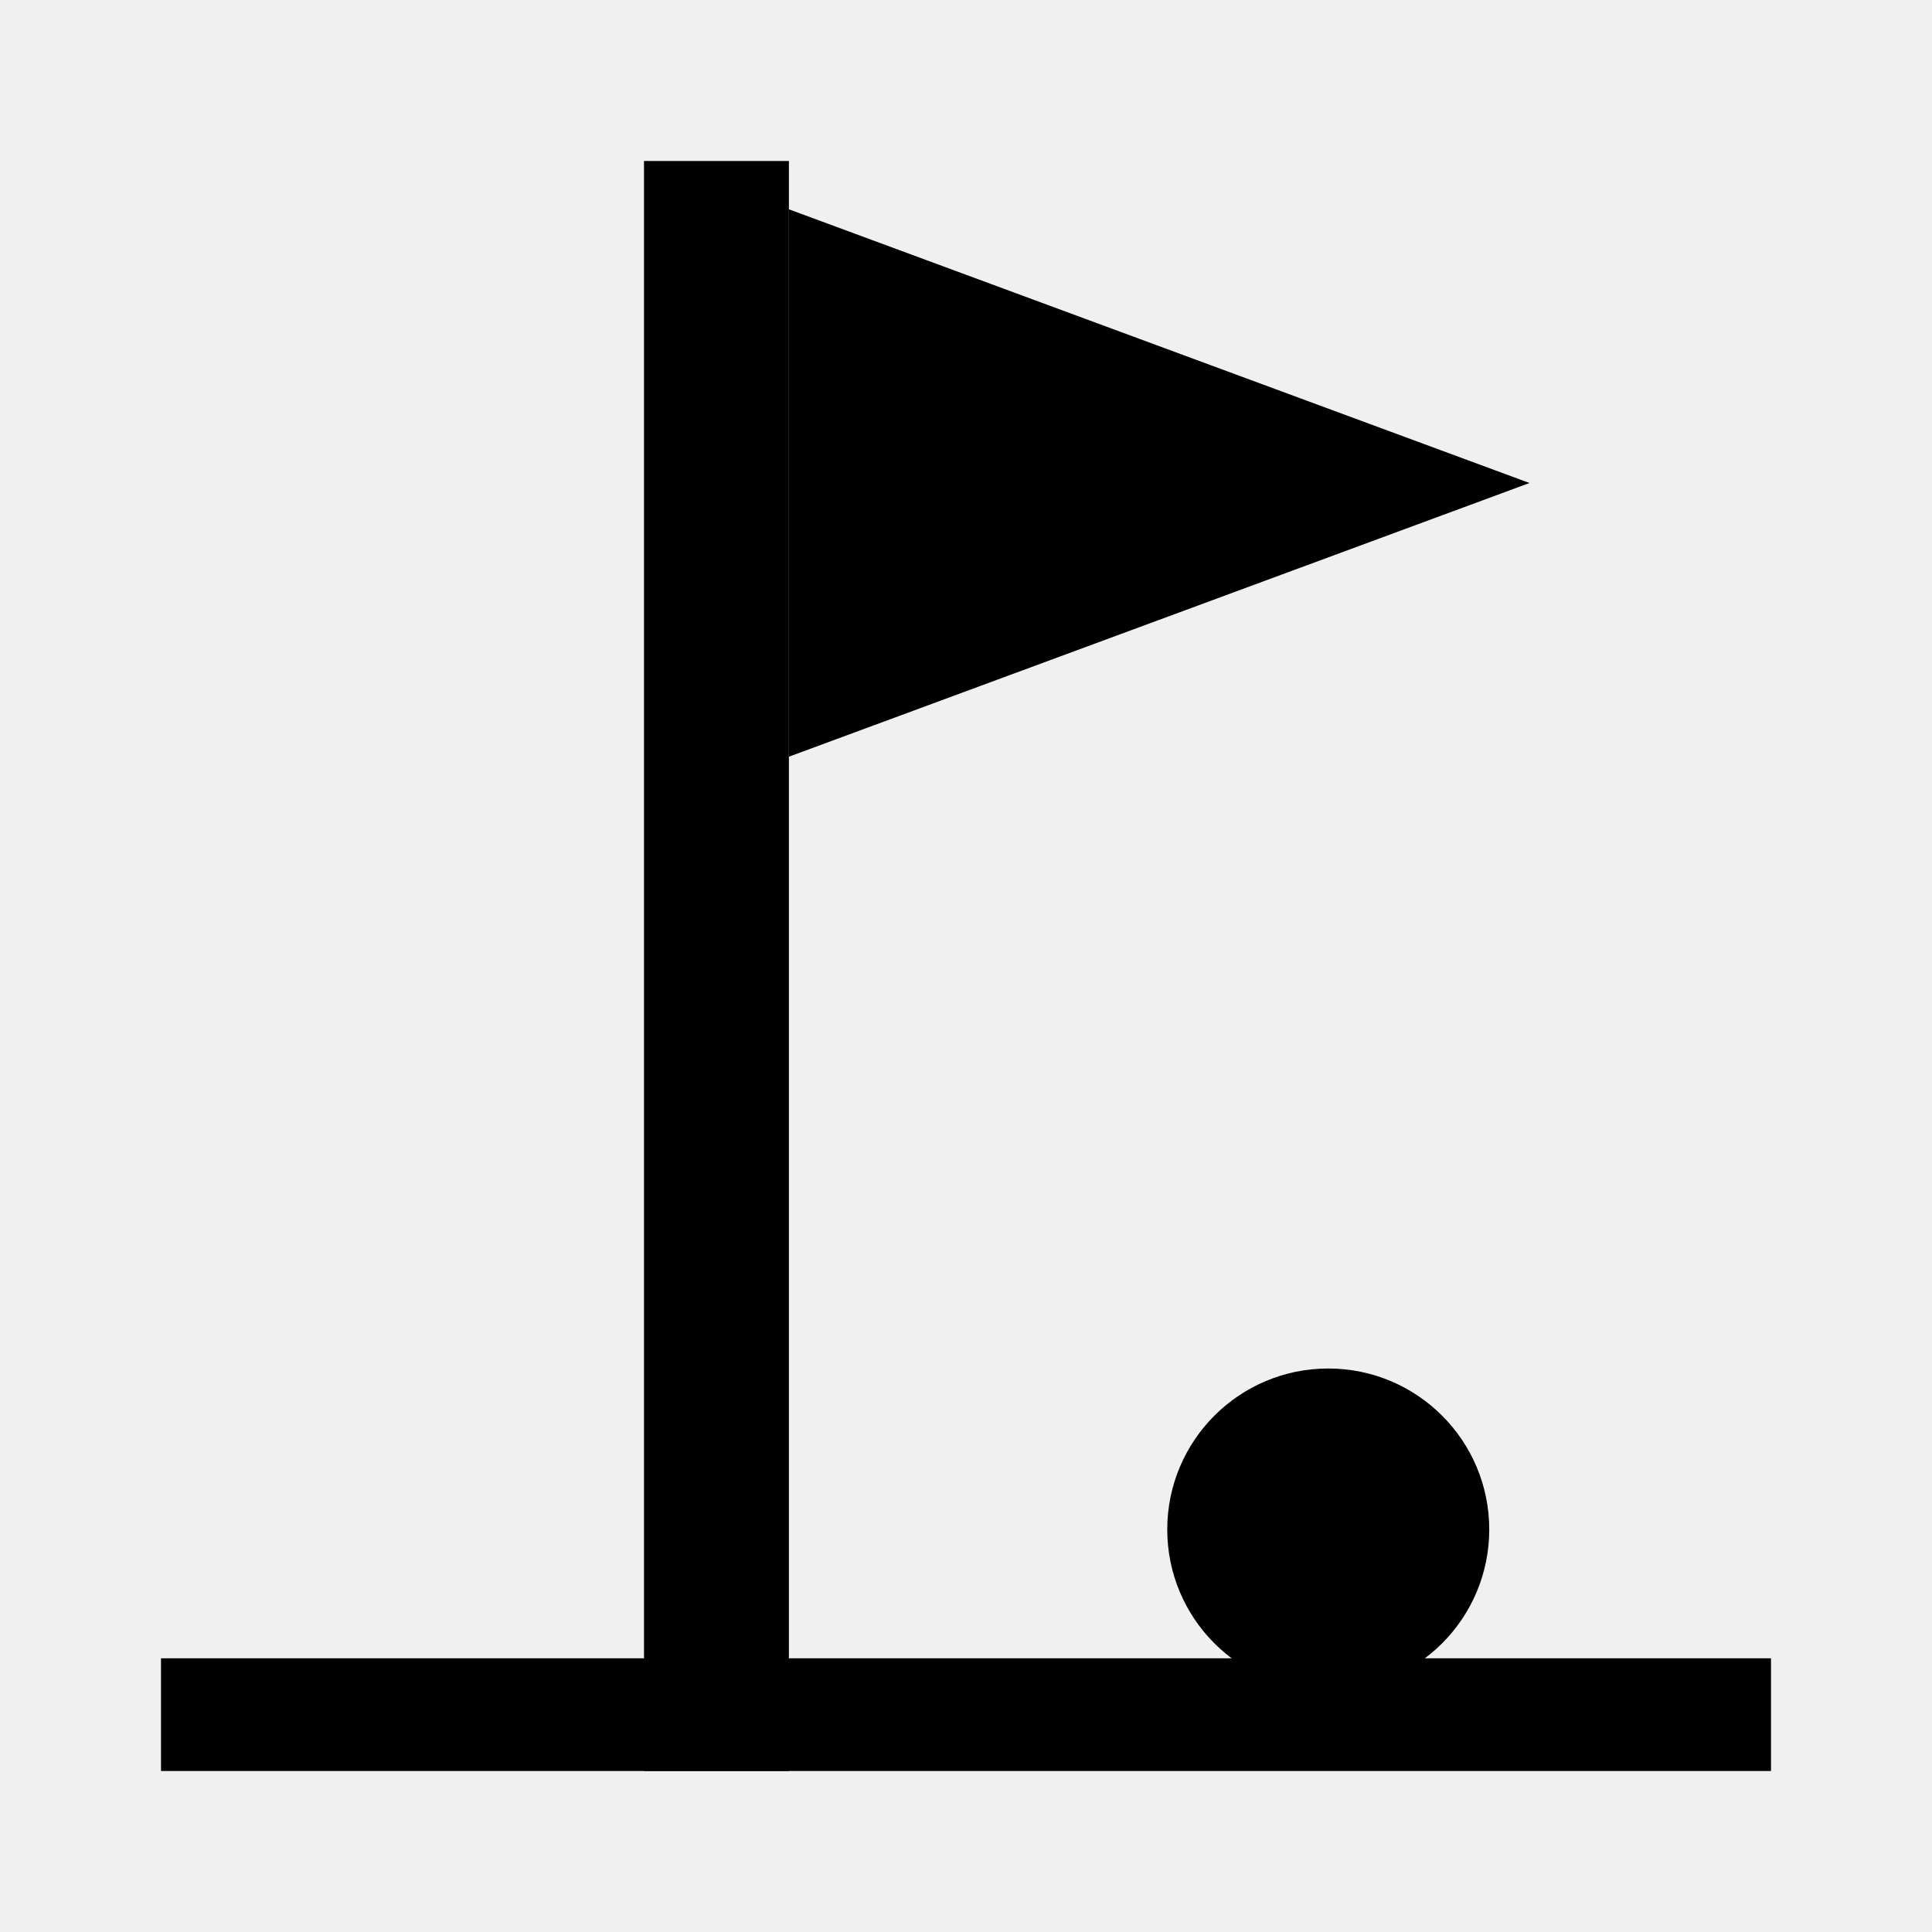
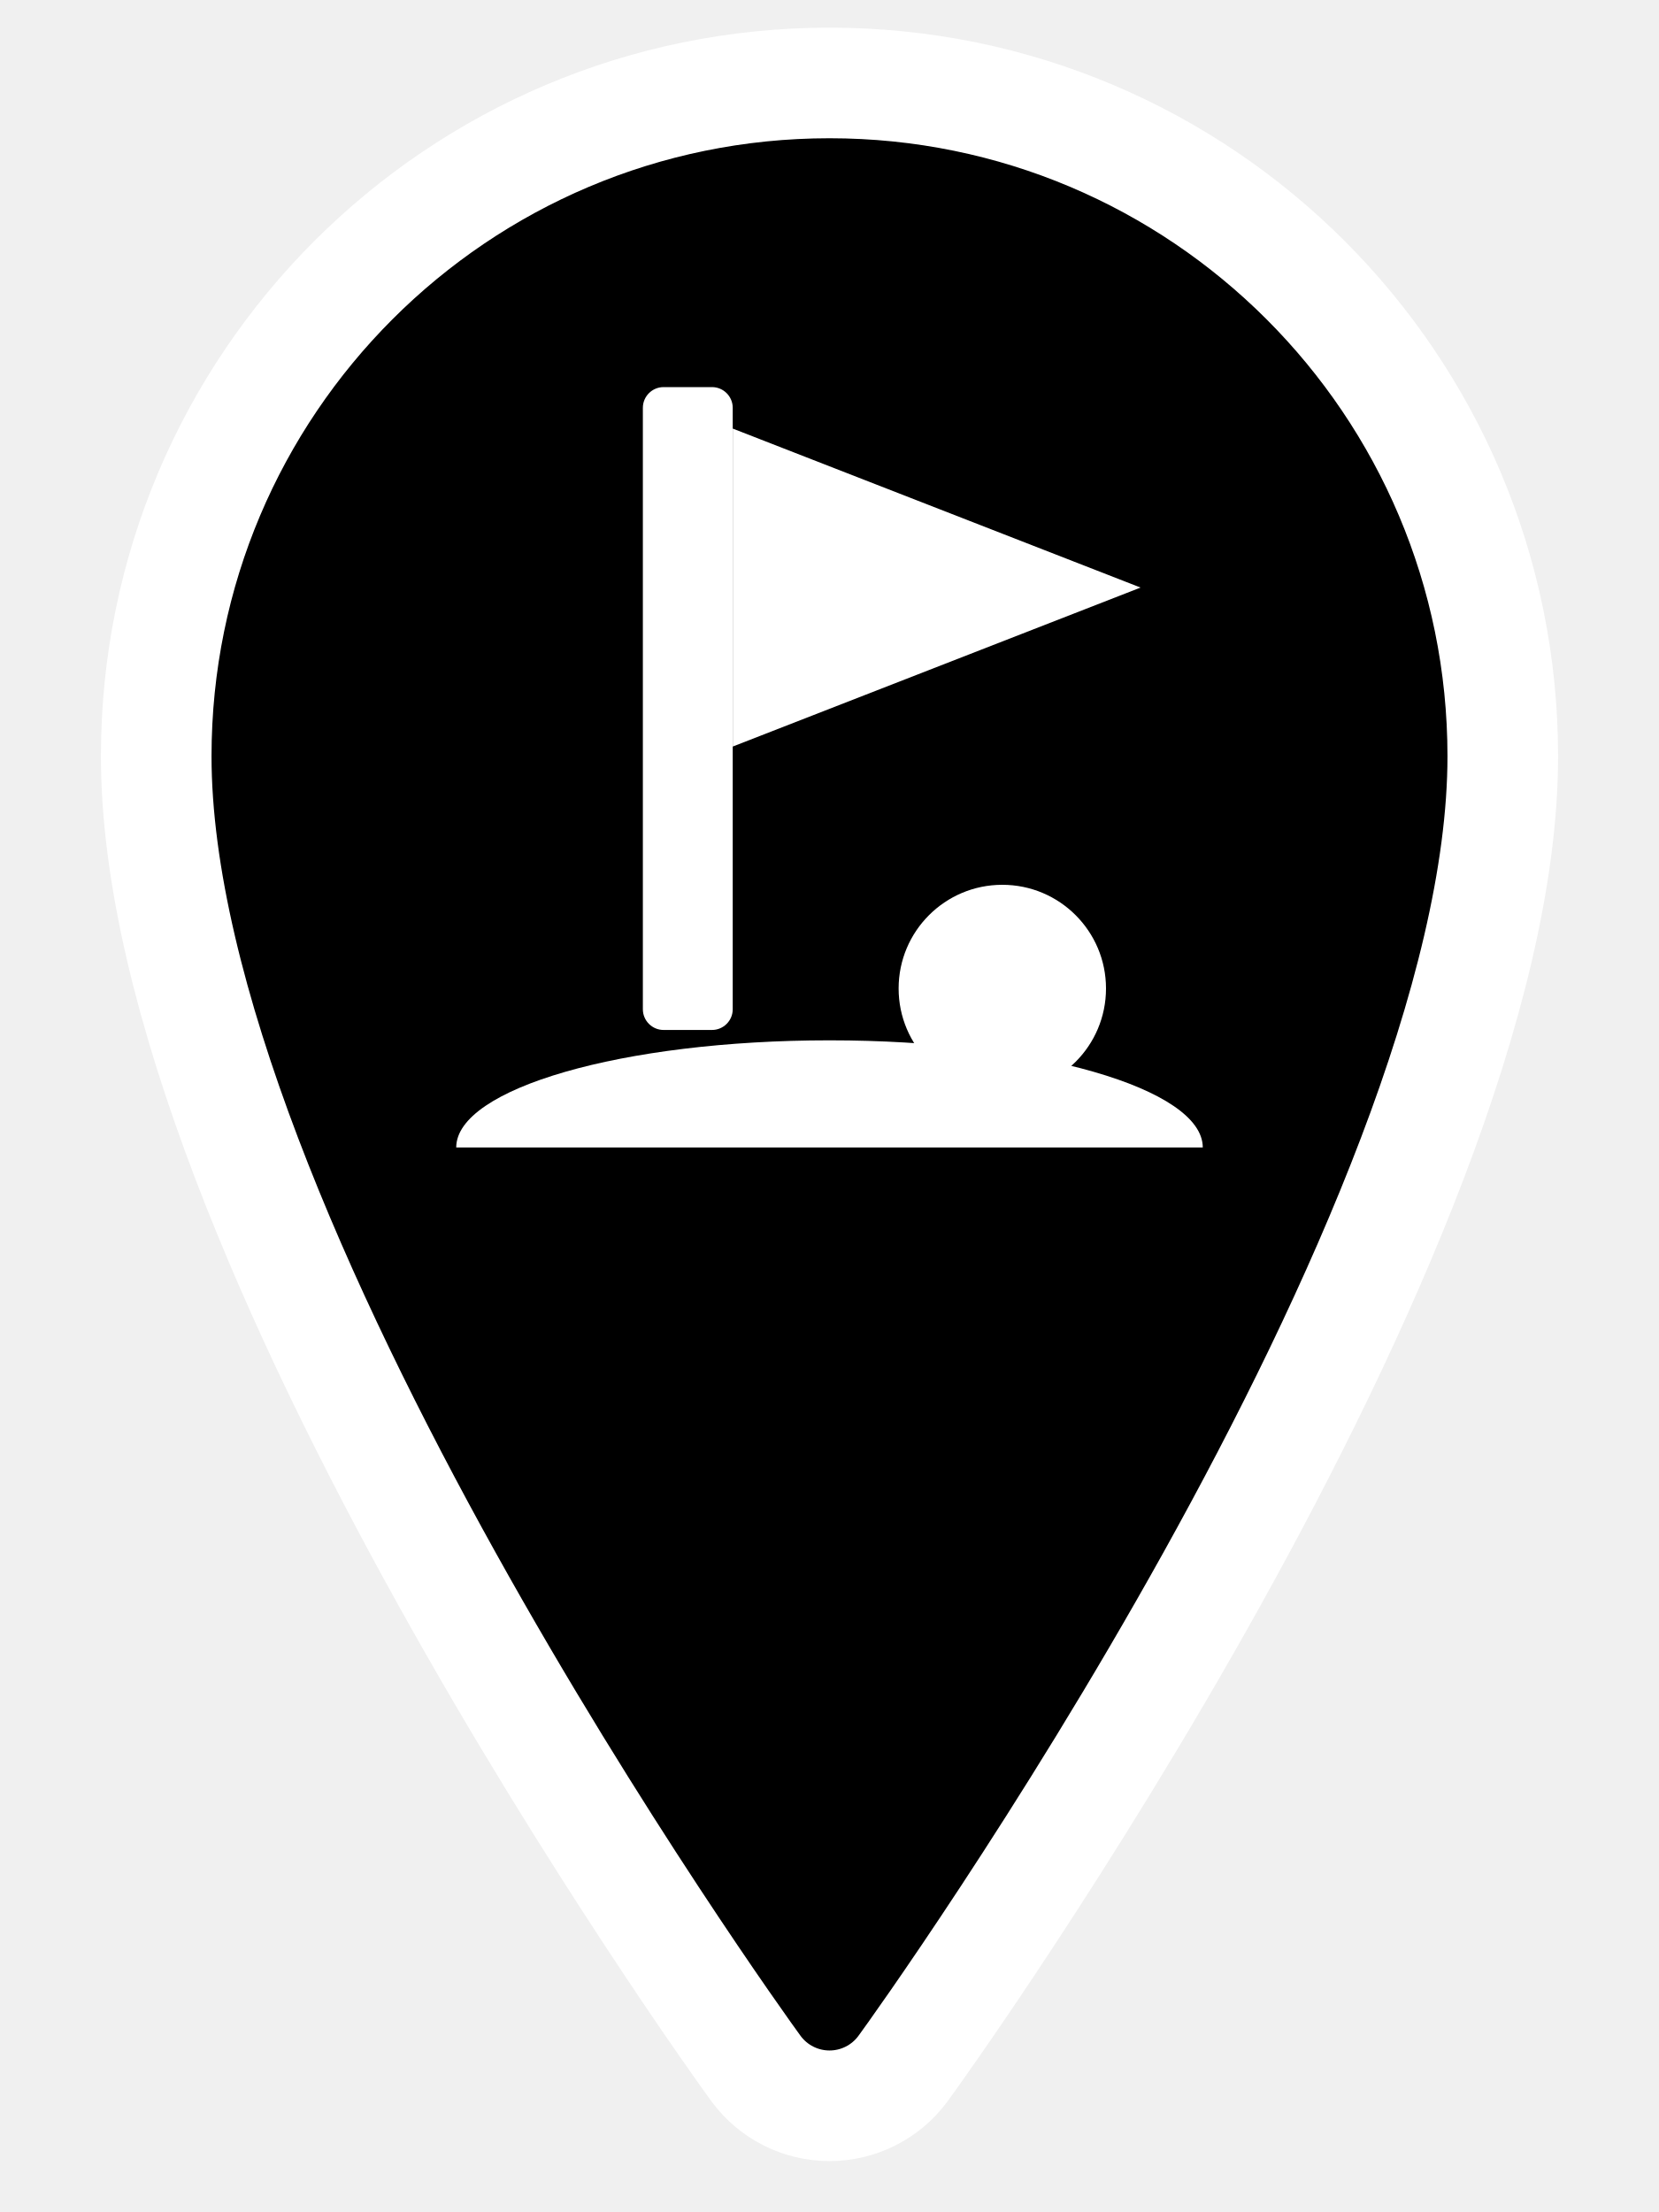
- <svg xmlns="http://www.w3.org/2000/svg" viewBox="0 0 24 24" width="24" height="24" fill="currentColor" role="img" aria-label="골프">
-   <path fill-rule="evenodd" d="M8 2h1.8v20H8z" />
-   <path fill-rule="evenodd" d="M9.8 2.6 19 6l-9.2 3.4z" />
-   <path fill-rule="evenodd" d="M14.5 19a2 2 0 1 0 4 0 2 2 0 1 0-4 0z" />
-   <path fill-rule="evenodd" d="M2 20.6h20V22H2z" />
+ <svg xmlns="http://www.w3.org/2000/svg" viewBox="0 0 24 32" width="24" height="32" role="img" aria-label="golf">
+   <path d="M12 1.2C6.62 1.2 2.26 5.56 2.26 10.94c0 6.9 8.32 18.5 8.68 18.99a1.32 1.32 0 0 0 2.12 0c.36-.49 8.68-12.09 8.68-18.99C21.74 5.56 17.38 1.2 12 1.2z" fill="currentColor" stroke="#ffffff" stroke-width="1.6" stroke-linejoin="round" />
+   <g fill="#ffffff" transform="translate(6 5)">
+     <rect x="3.3" y=".6" width="1.3" height="9.3" rx=".3" />
+     <path d="M4.6 1.2 10.5 3.5 4.6 5.8z" />
+     <circle cx="8.5" cy="9.3" r="1.5" />
+     <path d="M.6 11.6c0-.85 2.4-1.55 5.4-1.55s5.4.7 5.4 1.55z" />
+   </g>
</svg>
